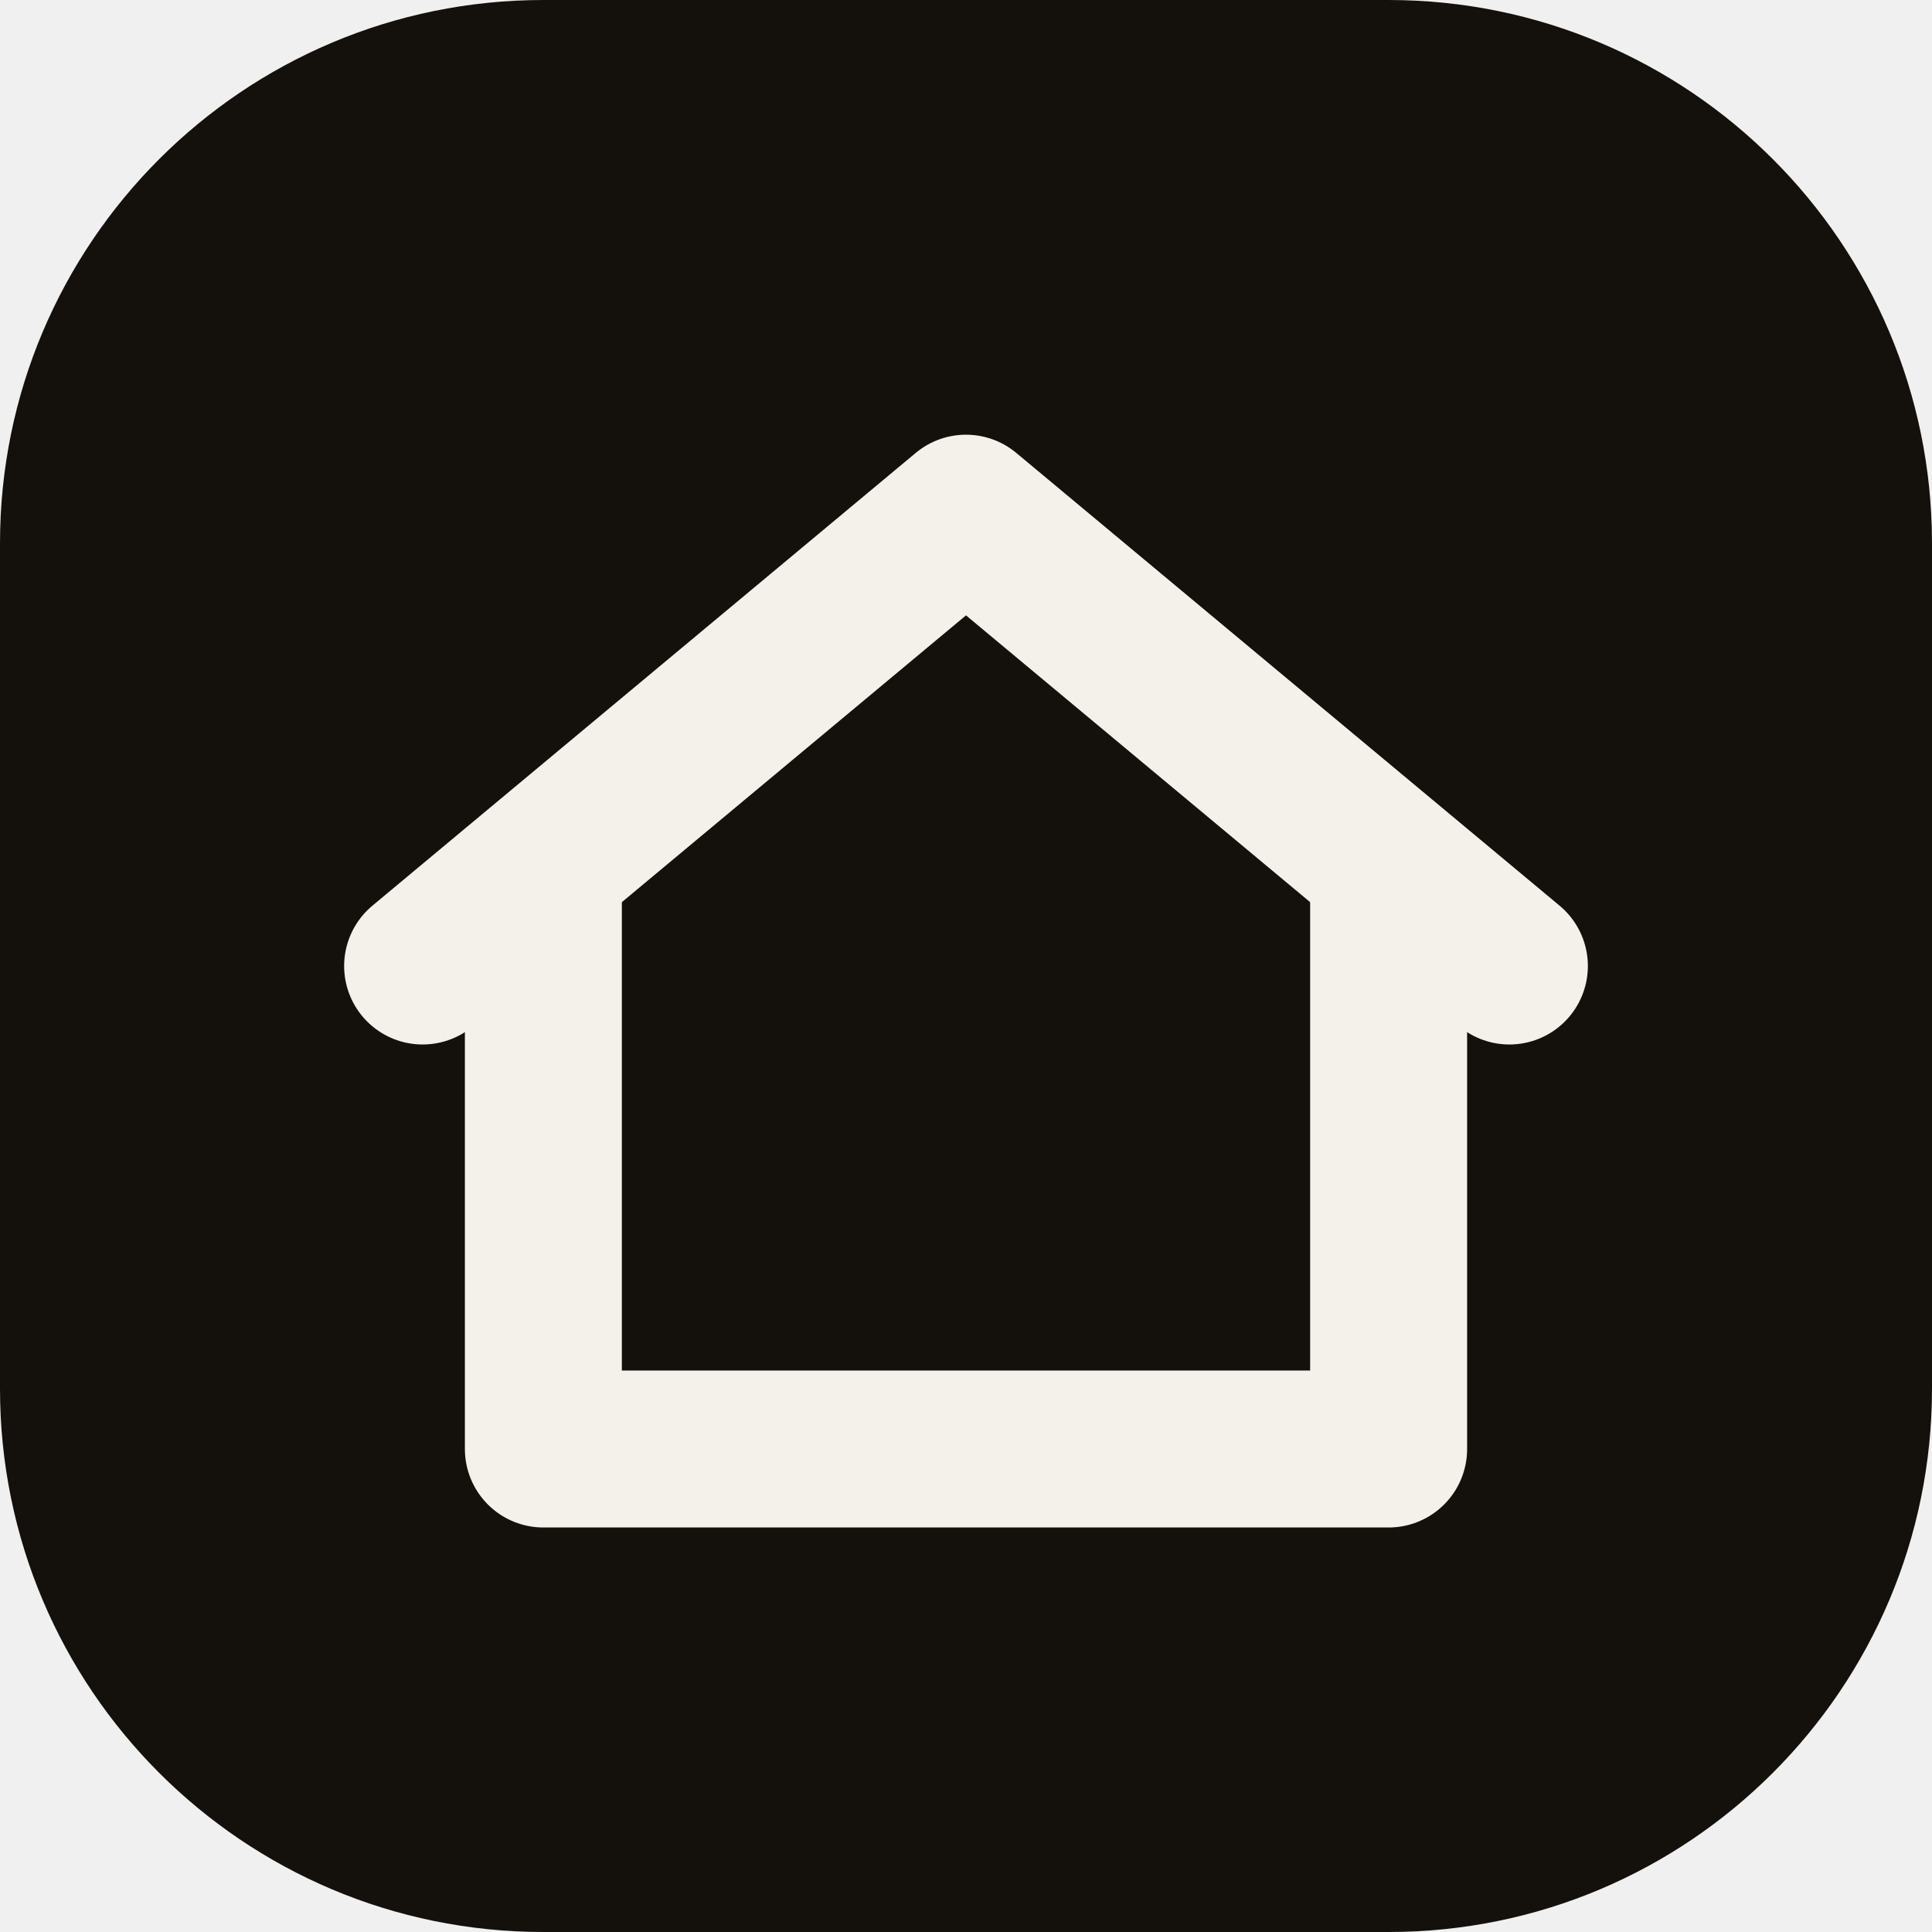
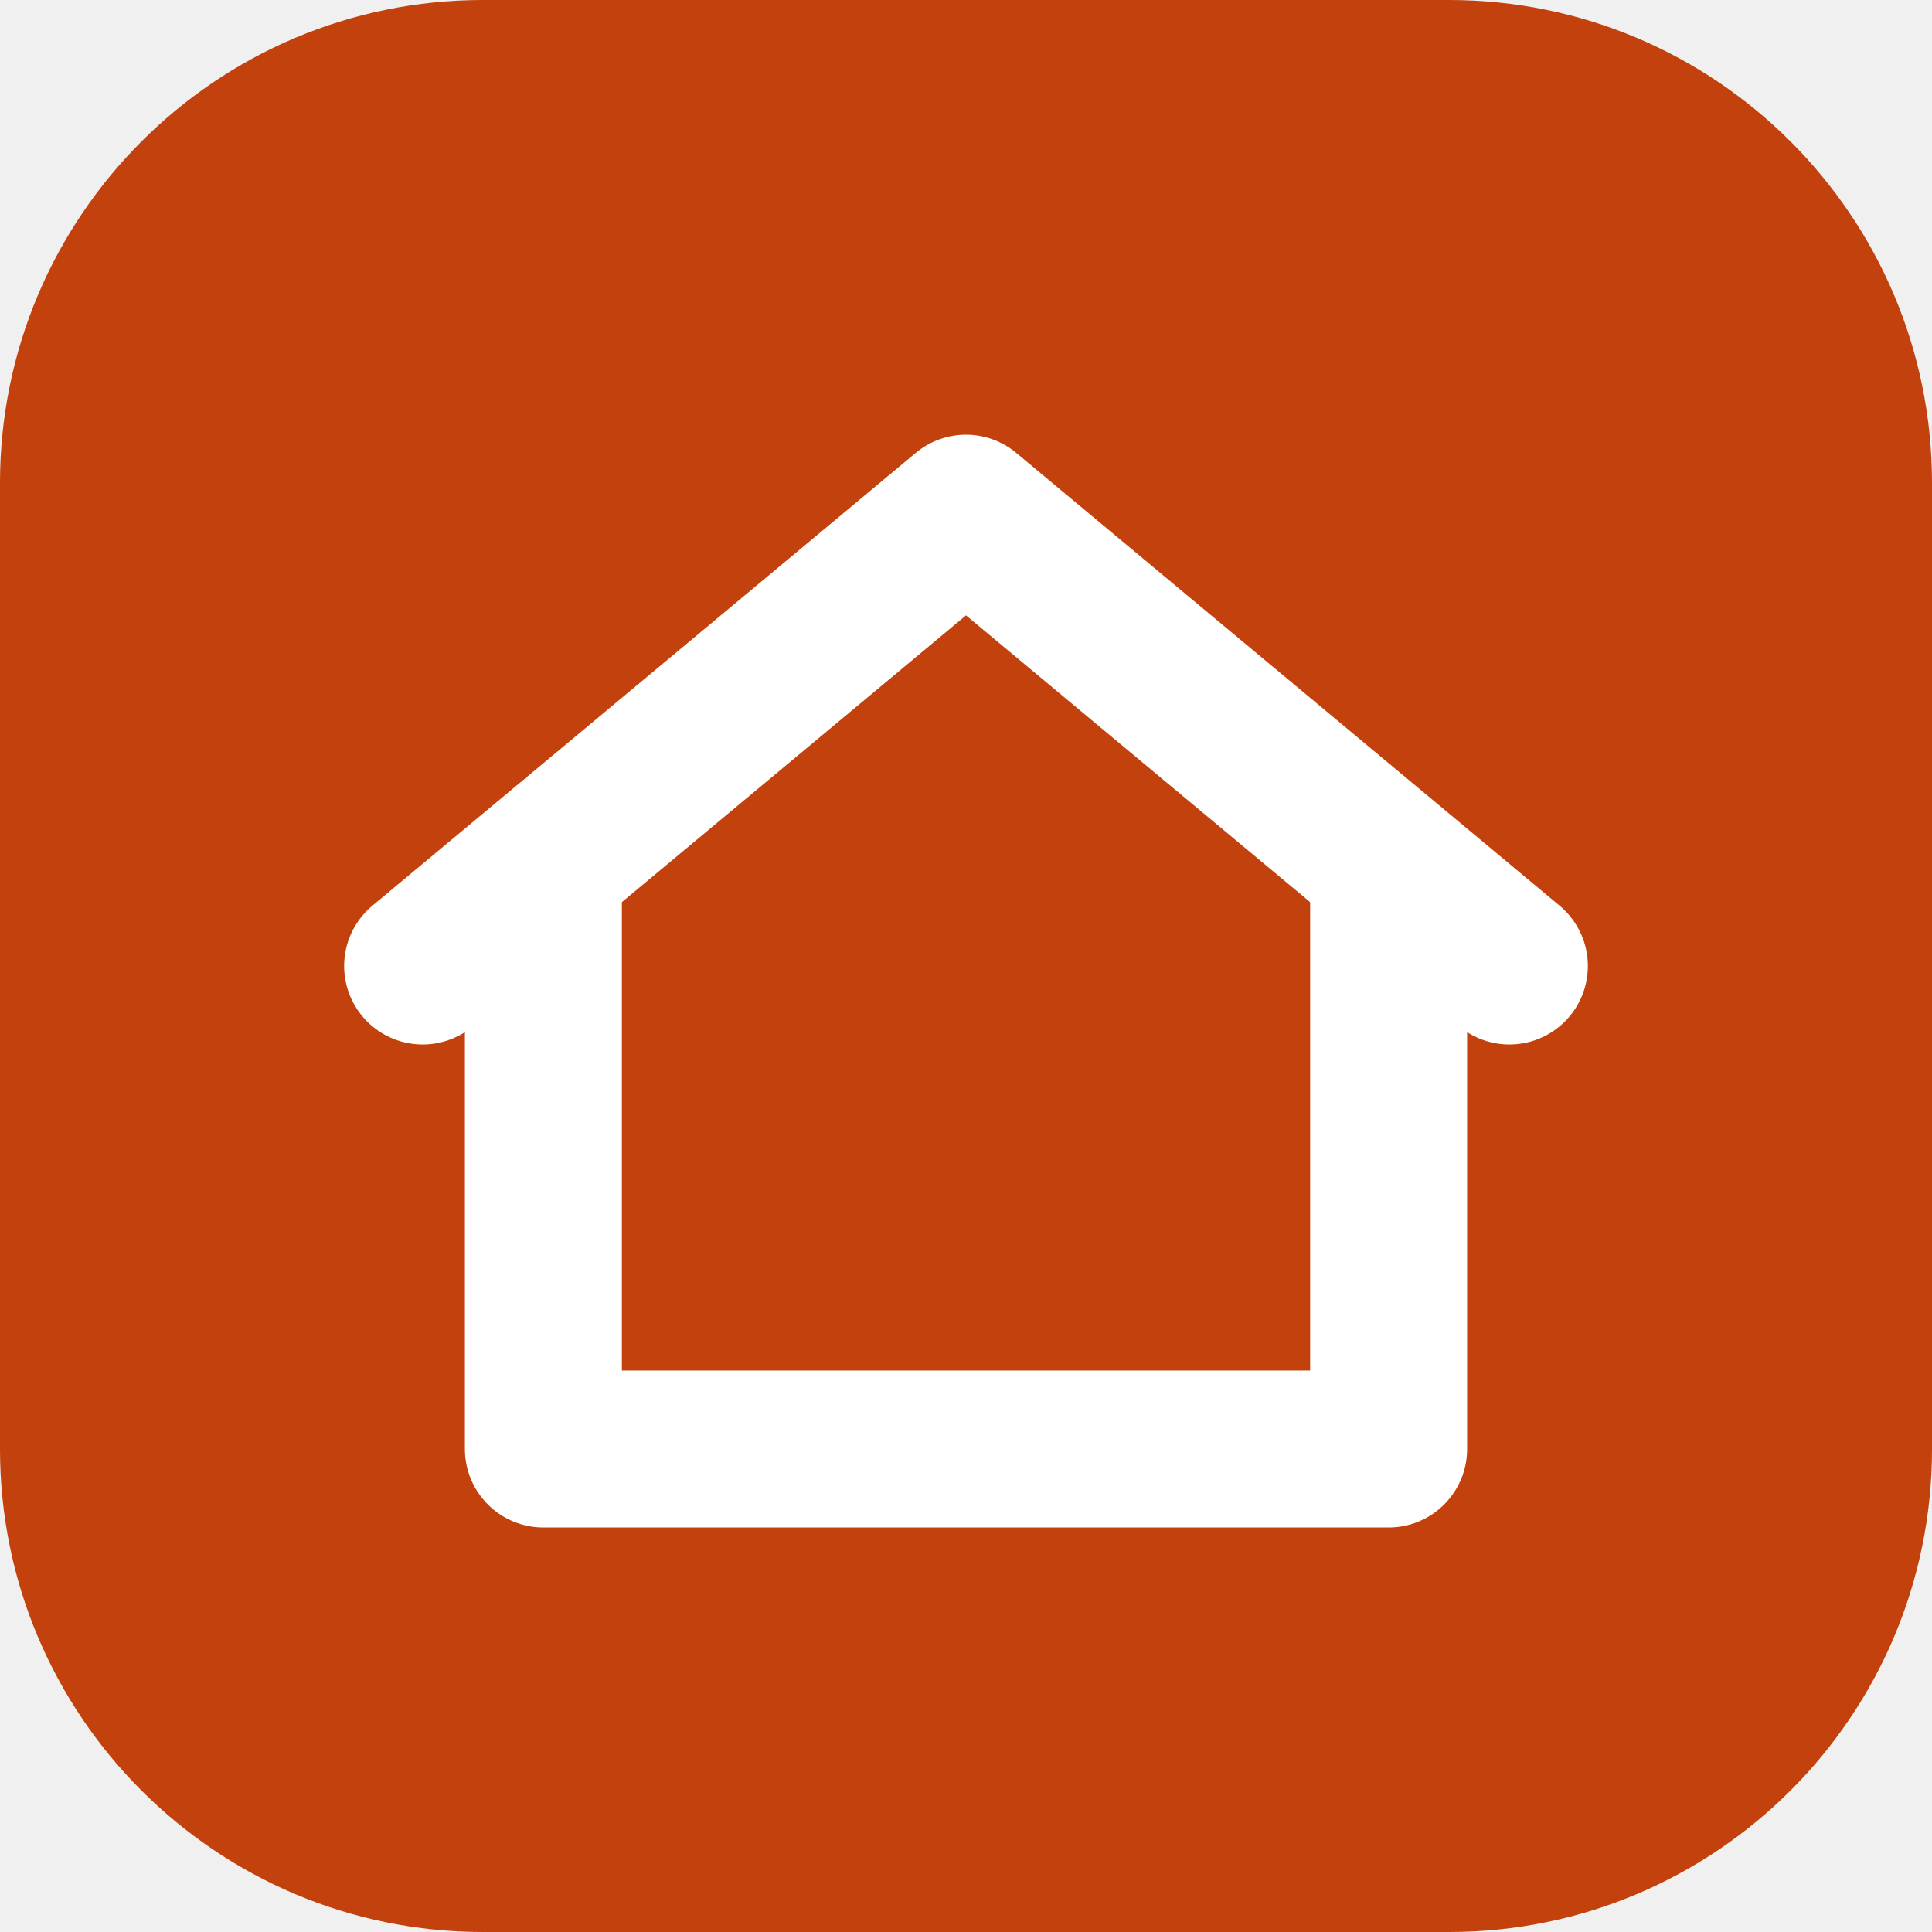
<svg xmlns="http://www.w3.org/2000/svg" viewBox="0 0 32 32" width="32" height="32" role="img" aria-label="집캐치">
-   <rect width="32" height="32" rx="9" fill="#14110C" />
-   <g transform="translate(4 4.5)" fill="none" stroke="#F4F1EB" stroke-width="2.6" stroke-linecap="round" stroke-linejoin="round">
+   <rect width="32" height="32" rx="8" fill="#C2410C" />
+   <g transform="translate(4 4.5)" fill="none" stroke="#FFFFFF" stroke-width="2.6" stroke-linecap="round" stroke-linejoin="round">
    <path d="M3 11.5 12 4l9 7.5" />
    <path d="M5 10v9.5h14V10" />
  </g>
</svg>
